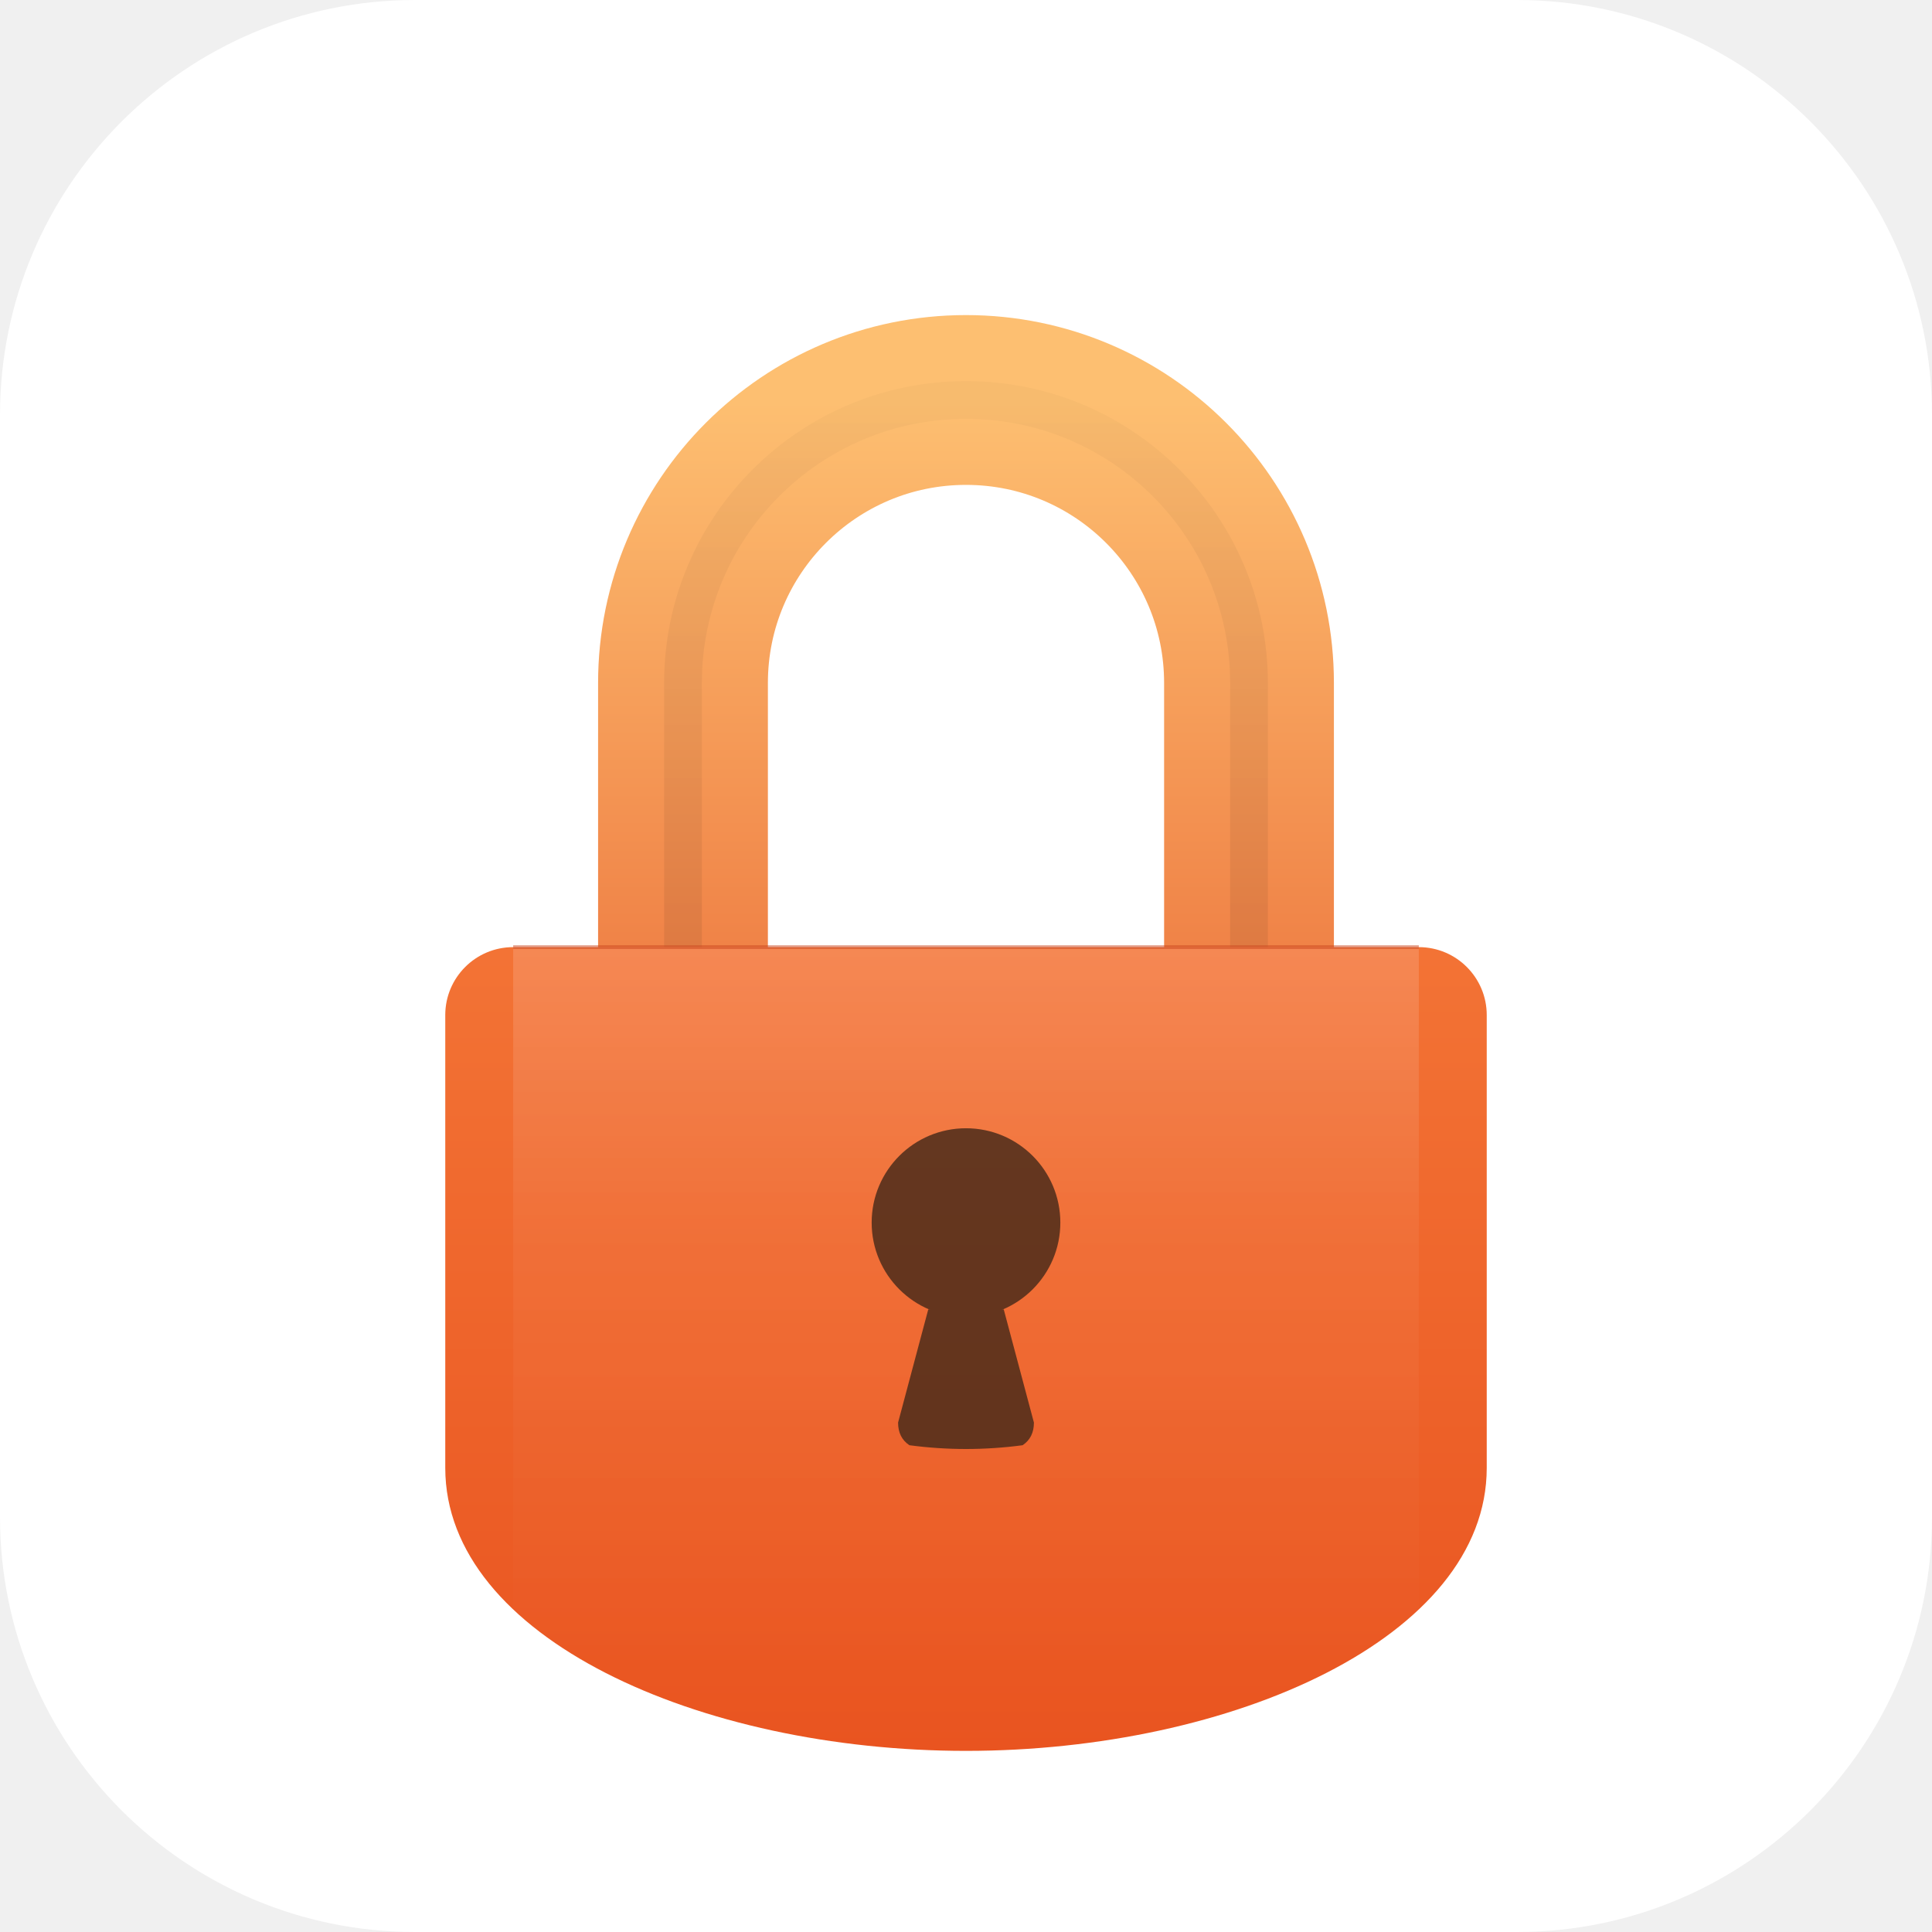
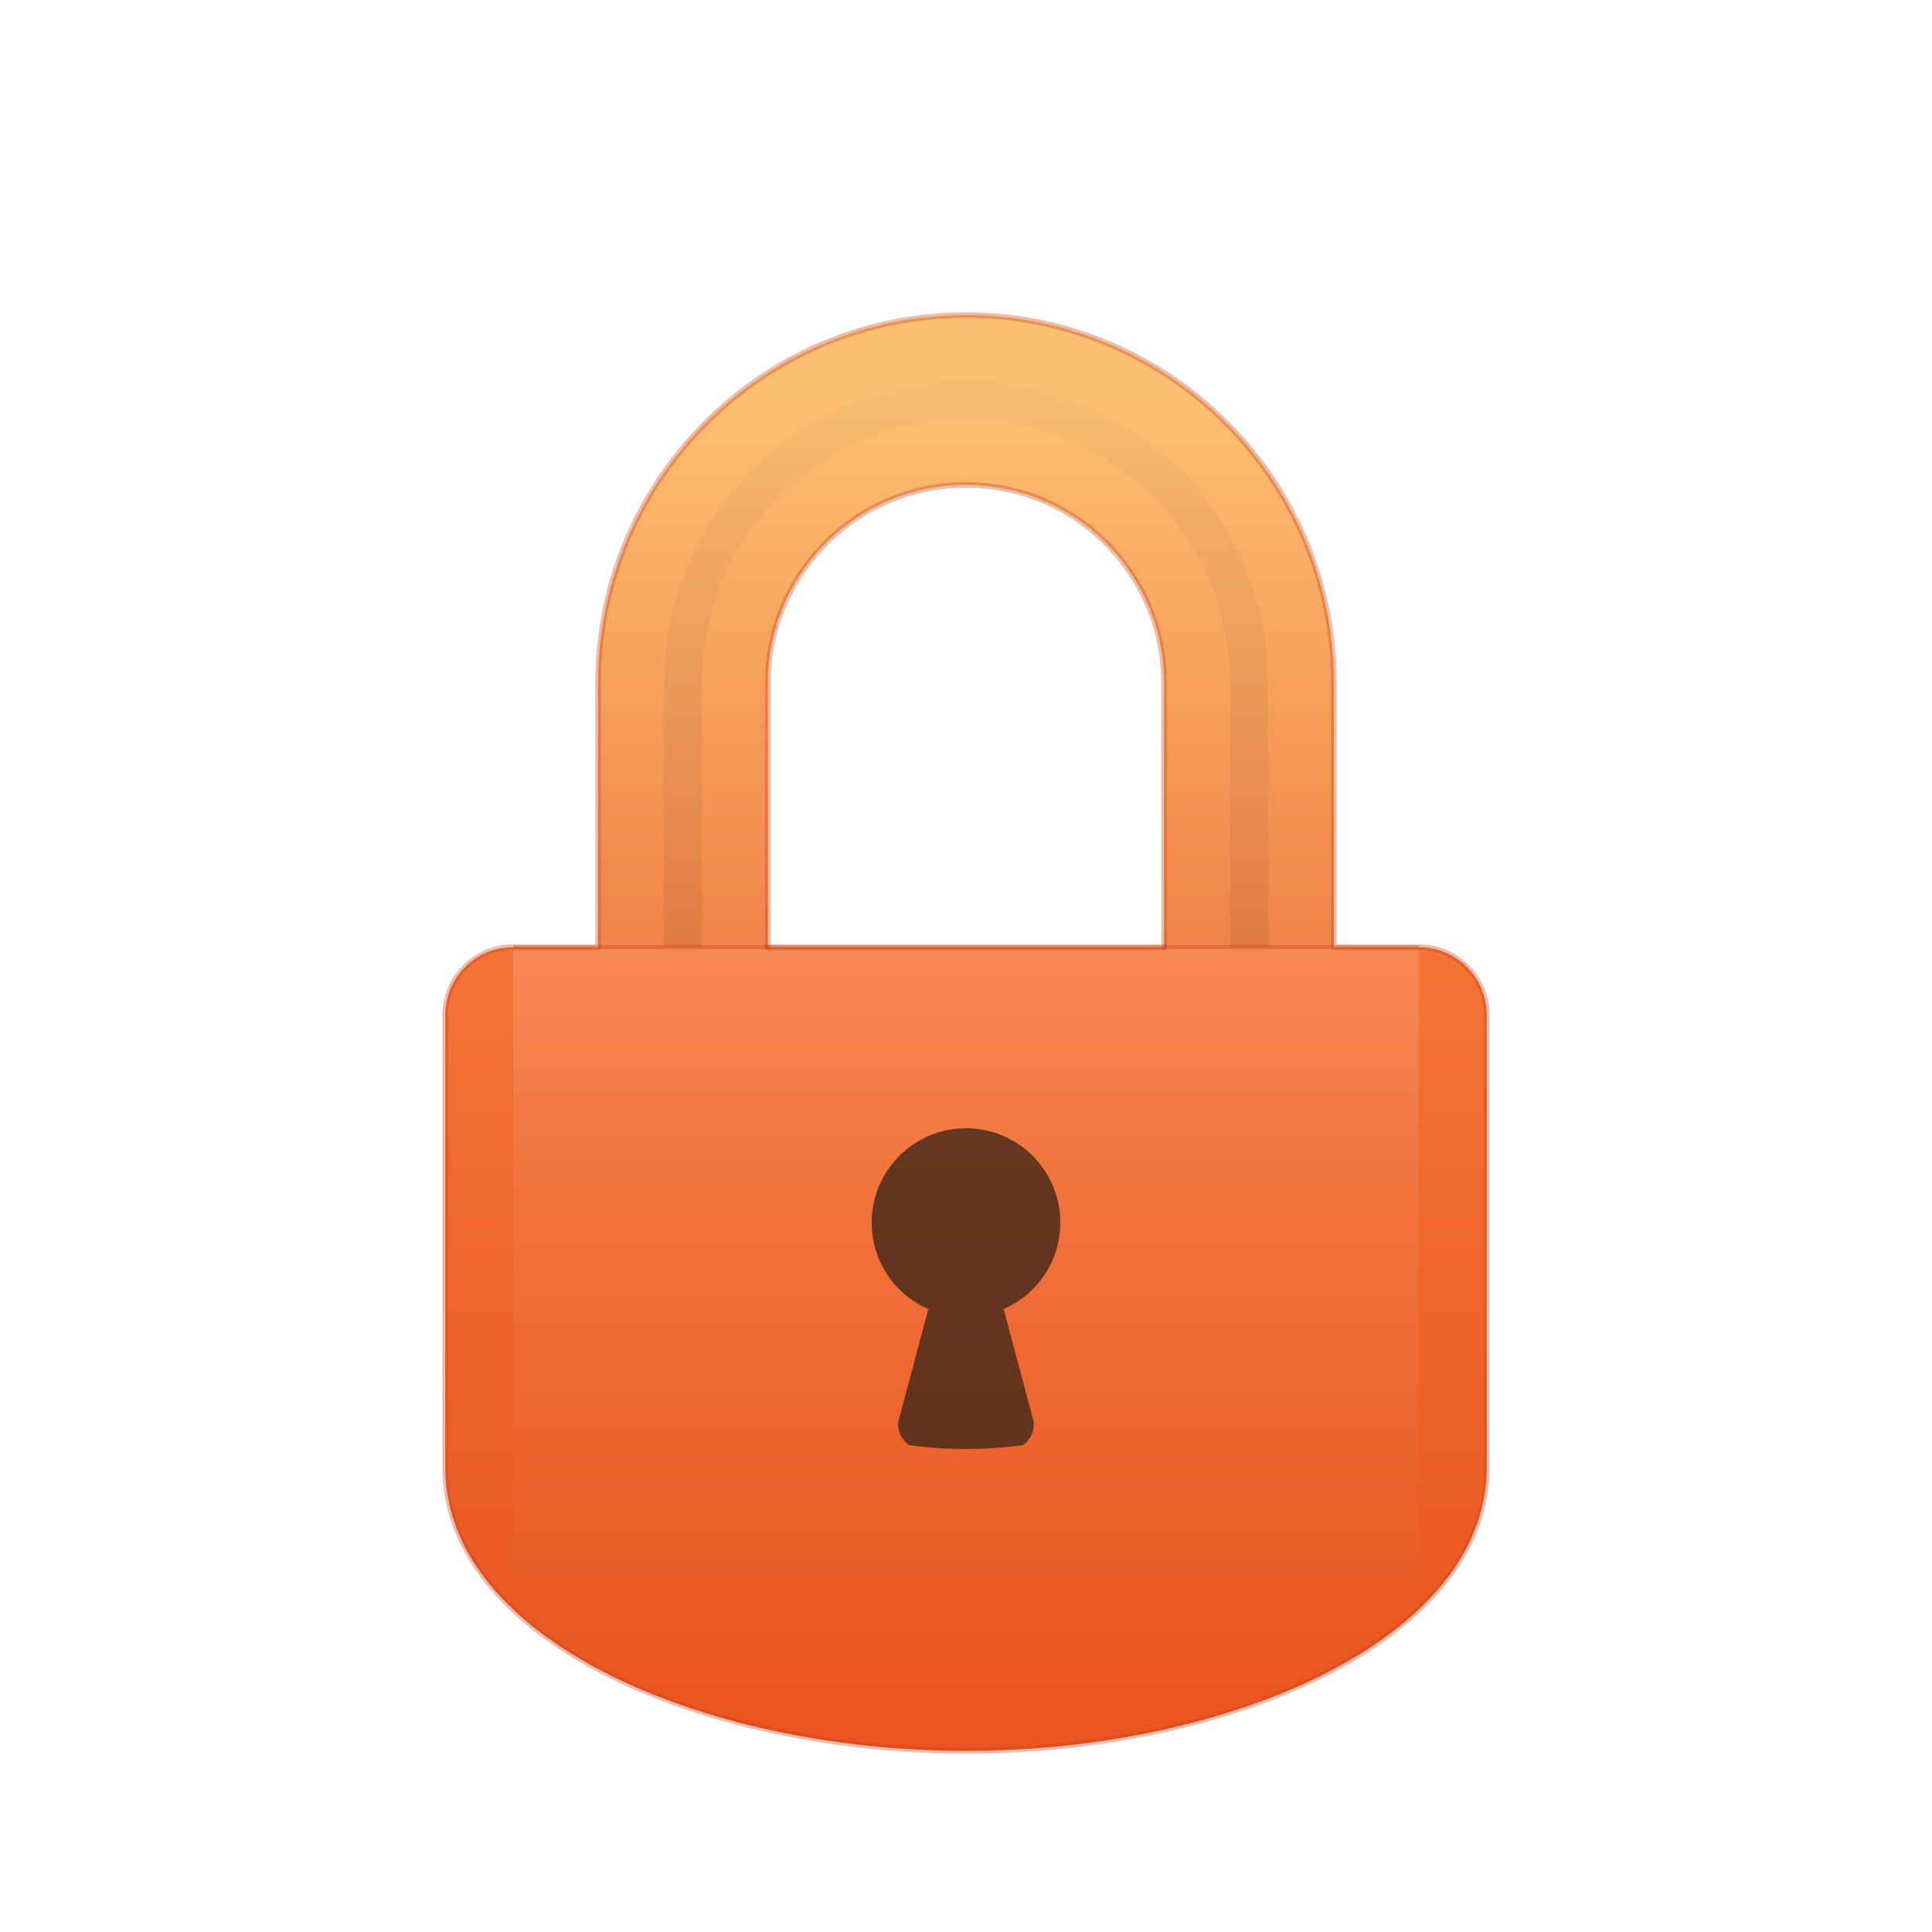
- <svg xmlns="http://www.w3.org/2000/svg" width="1024" height="1024" viewBox="0 0 1024 1024" role="img" aria-label="KeePass-style icon with softened keyhole">
+ <svg xmlns="http://www.w3.org/2000/svg" width="1024" height="1024" viewBox="0 0 1024 1024" role="img" aria-label="KeePass-style square icon with faint-bordered padlock">
  <defs>
    <linearGradient id="lockBody" x1="0" y1="0" x2="0" y2="1">
      <stop offset="0%" stop-color="#F37335" />
      <stop offset="100%" stop-color="#E95420" />
    </linearGradient>
    <linearGradient id="lockShackle" x1="0" y1="0" x2="0" y2="1">
      <stop offset="0%" stop-color="#FDBF71" />
      <stop offset="100%" stop-color="#F08347" />
    </linearGradient>
    <linearGradient id="shackleShade" x1="0" y1="0" x2="0" y2="1">
      <stop offset="0%" stop-color="#000000" stop-opacity="0.06" />
      <stop offset="100%" stop-color="#000000" stop-opacity="0.18" />
    </linearGradient>
    <linearGradient id="bodyHighlight" x1="0" y1="0" x2="0" y2="1">
      <stop offset="0%" stop-color="#FFFFFF" stop-opacity="0.15" />
      <stop offset="40%" stop-color="#FFFFFF" stop-opacity="0.05" />
      <stop offset="100%" stop-color="#FFFFFF" stop-opacity="0" />
    </linearGradient>
  </defs>
-   <rect width="1024" height="1024" rx="220" ry="220" fill="#FFFFFF" />
+   <rect width="1024" height="1024" fill="#FFFFFF" />
  <g transform="translate(512,442)">
    <path d="M -150 60 V -80 A 150 150 0 0 1 150 -80 V 60" fill="none" stroke="url(#lockShackle)" stroke-width="90" stroke-linecap="round" stroke-linejoin="round" />
-     <path d="M -150 60 V -80 A 150 150 0 0 1 150 -80 V 60" fill="none" stroke="url(#shackleShade)" stroke-width="20" opacity="0.4" />
+     <path d="M -150 60 V -80 A 150 150 0 0 1 150 -80 V 60" fill="none" stroke="url(#shackleShade)" stroke-width="20" opacity="0.35" stroke-linecap="round" stroke-linejoin="round" />
    <path d="       M -240 60       h 480       a 36 36 0 0 1 36 36       v 240       c 0 90 -135 150 -276 150       c -141 0 -276 -60 -276 -150       v -240       a 36 36 0 0 1 36 -36       z" fill="url(#lockBody)" />
-     <path d="M -240 60 h 480" stroke="url(#bodyHighlight)" stroke-width="10" opacity="0.4" />
+     <path d="M -240 60 h 480" stroke="url(#bodyHighlight)" stroke-width="10" opacity="0.35" />
    <rect x="-240" y="60" width="480" height="380" fill="url(#bodyHighlight)" />
-     <path d="M -240 60 h 480" stroke="#C9451E" stroke-width="2" opacity="0.5" />
+     <path d="M -240 60 h 480" stroke="#C9451E" stroke-width="2" opacity="0.4" />
    <g fill="#4B2B1A" opacity="0.85" transform="translate(0,206)">
      <circle r="50" />
      <path d="M -20 46 L -36 106 Q -36 114 -30 118 Q 0 122 30 118 Q 36 114 36 106 L 20 46 Z" />
    </g>
+     <path d="       M -240 60       L -195 60       V -80       A 195 195 0 0 1 195 -80       V 60       L 240 60       a 36 36 0 0 1 36 36       v 240       c 0 90 -135 150 -276 150       c -141 0 -276 -60 -276 -150       v -240       a 36 36 0 0 1 36 -36       Z" fill="none" stroke="#C4411B" stroke-width="3" opacity="0.35" stroke-linecap="round" stroke-linejoin="round" />
+     <path d="       M -105 60       V -80       A 105 105 0 0 1 105 -80       V 60" fill="none" stroke="#C4411B" stroke-width="3" opacity="0.35" stroke-linecap="round" stroke-linejoin="round" />
+     <path d="M -105 60 H 105" fill="none" stroke="#C4411B" stroke-width="3" opacity="0.35" stroke-linecap="round" stroke-linejoin="round" />
  </g>
</svg>
